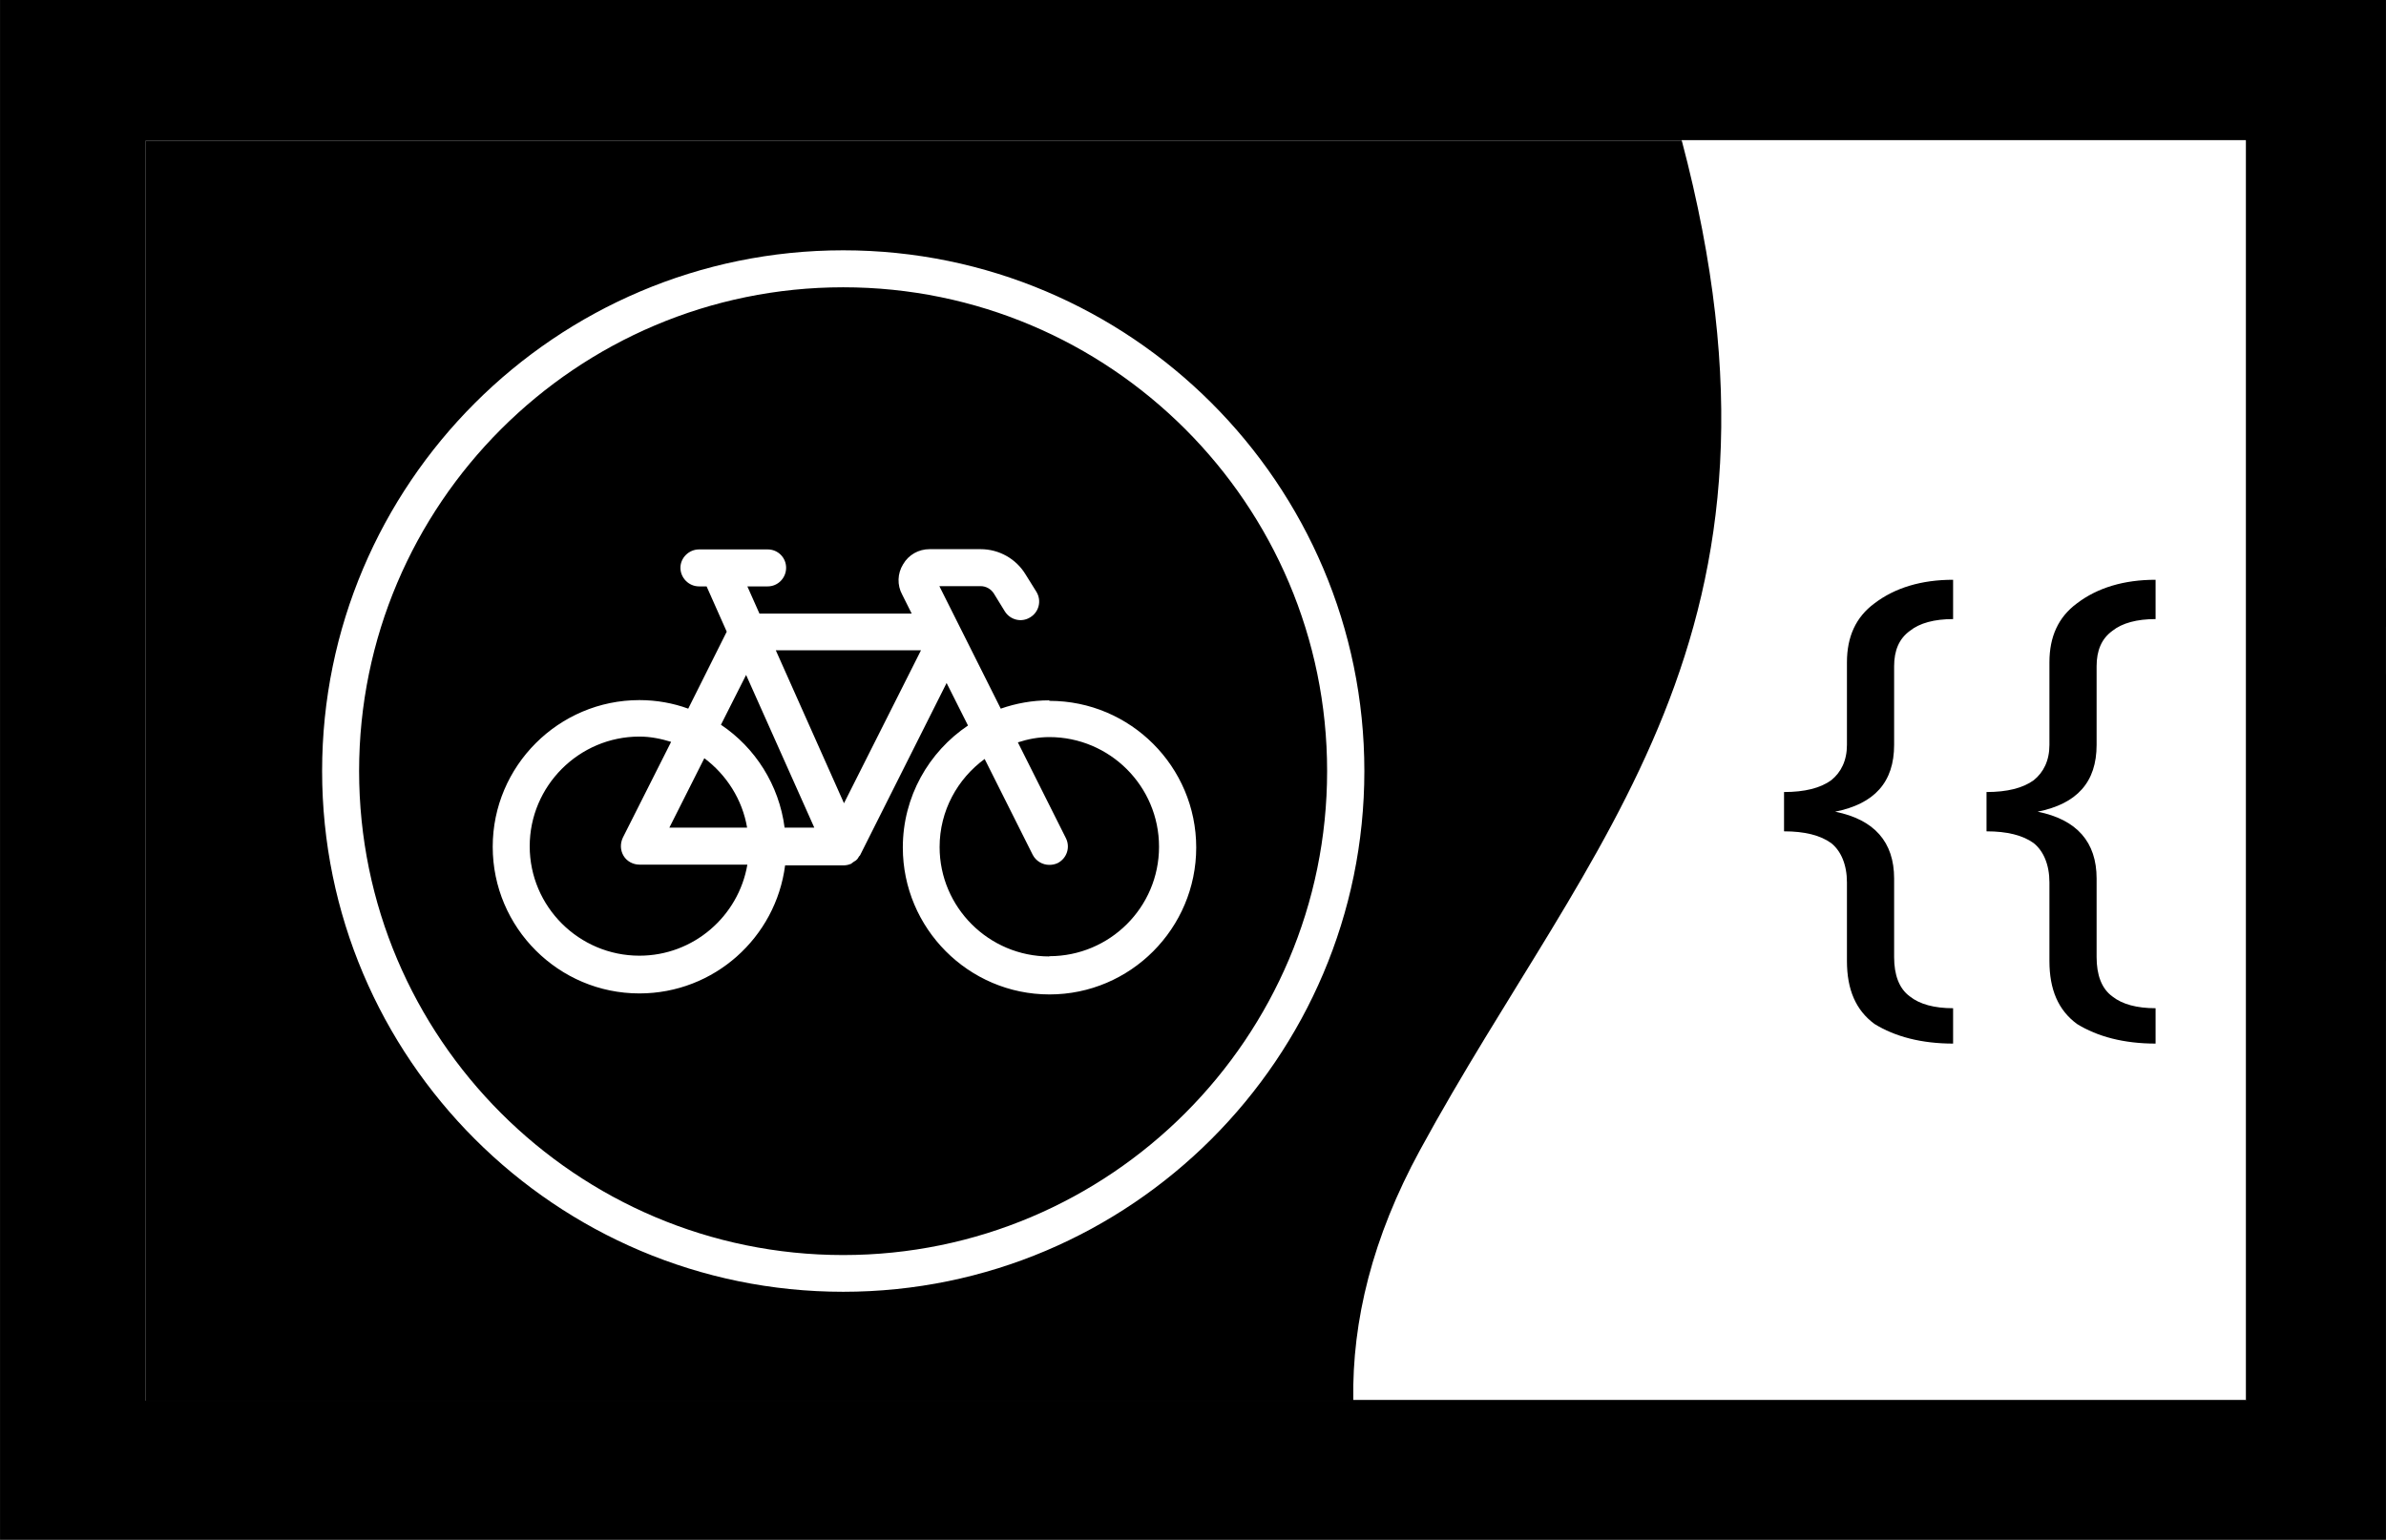
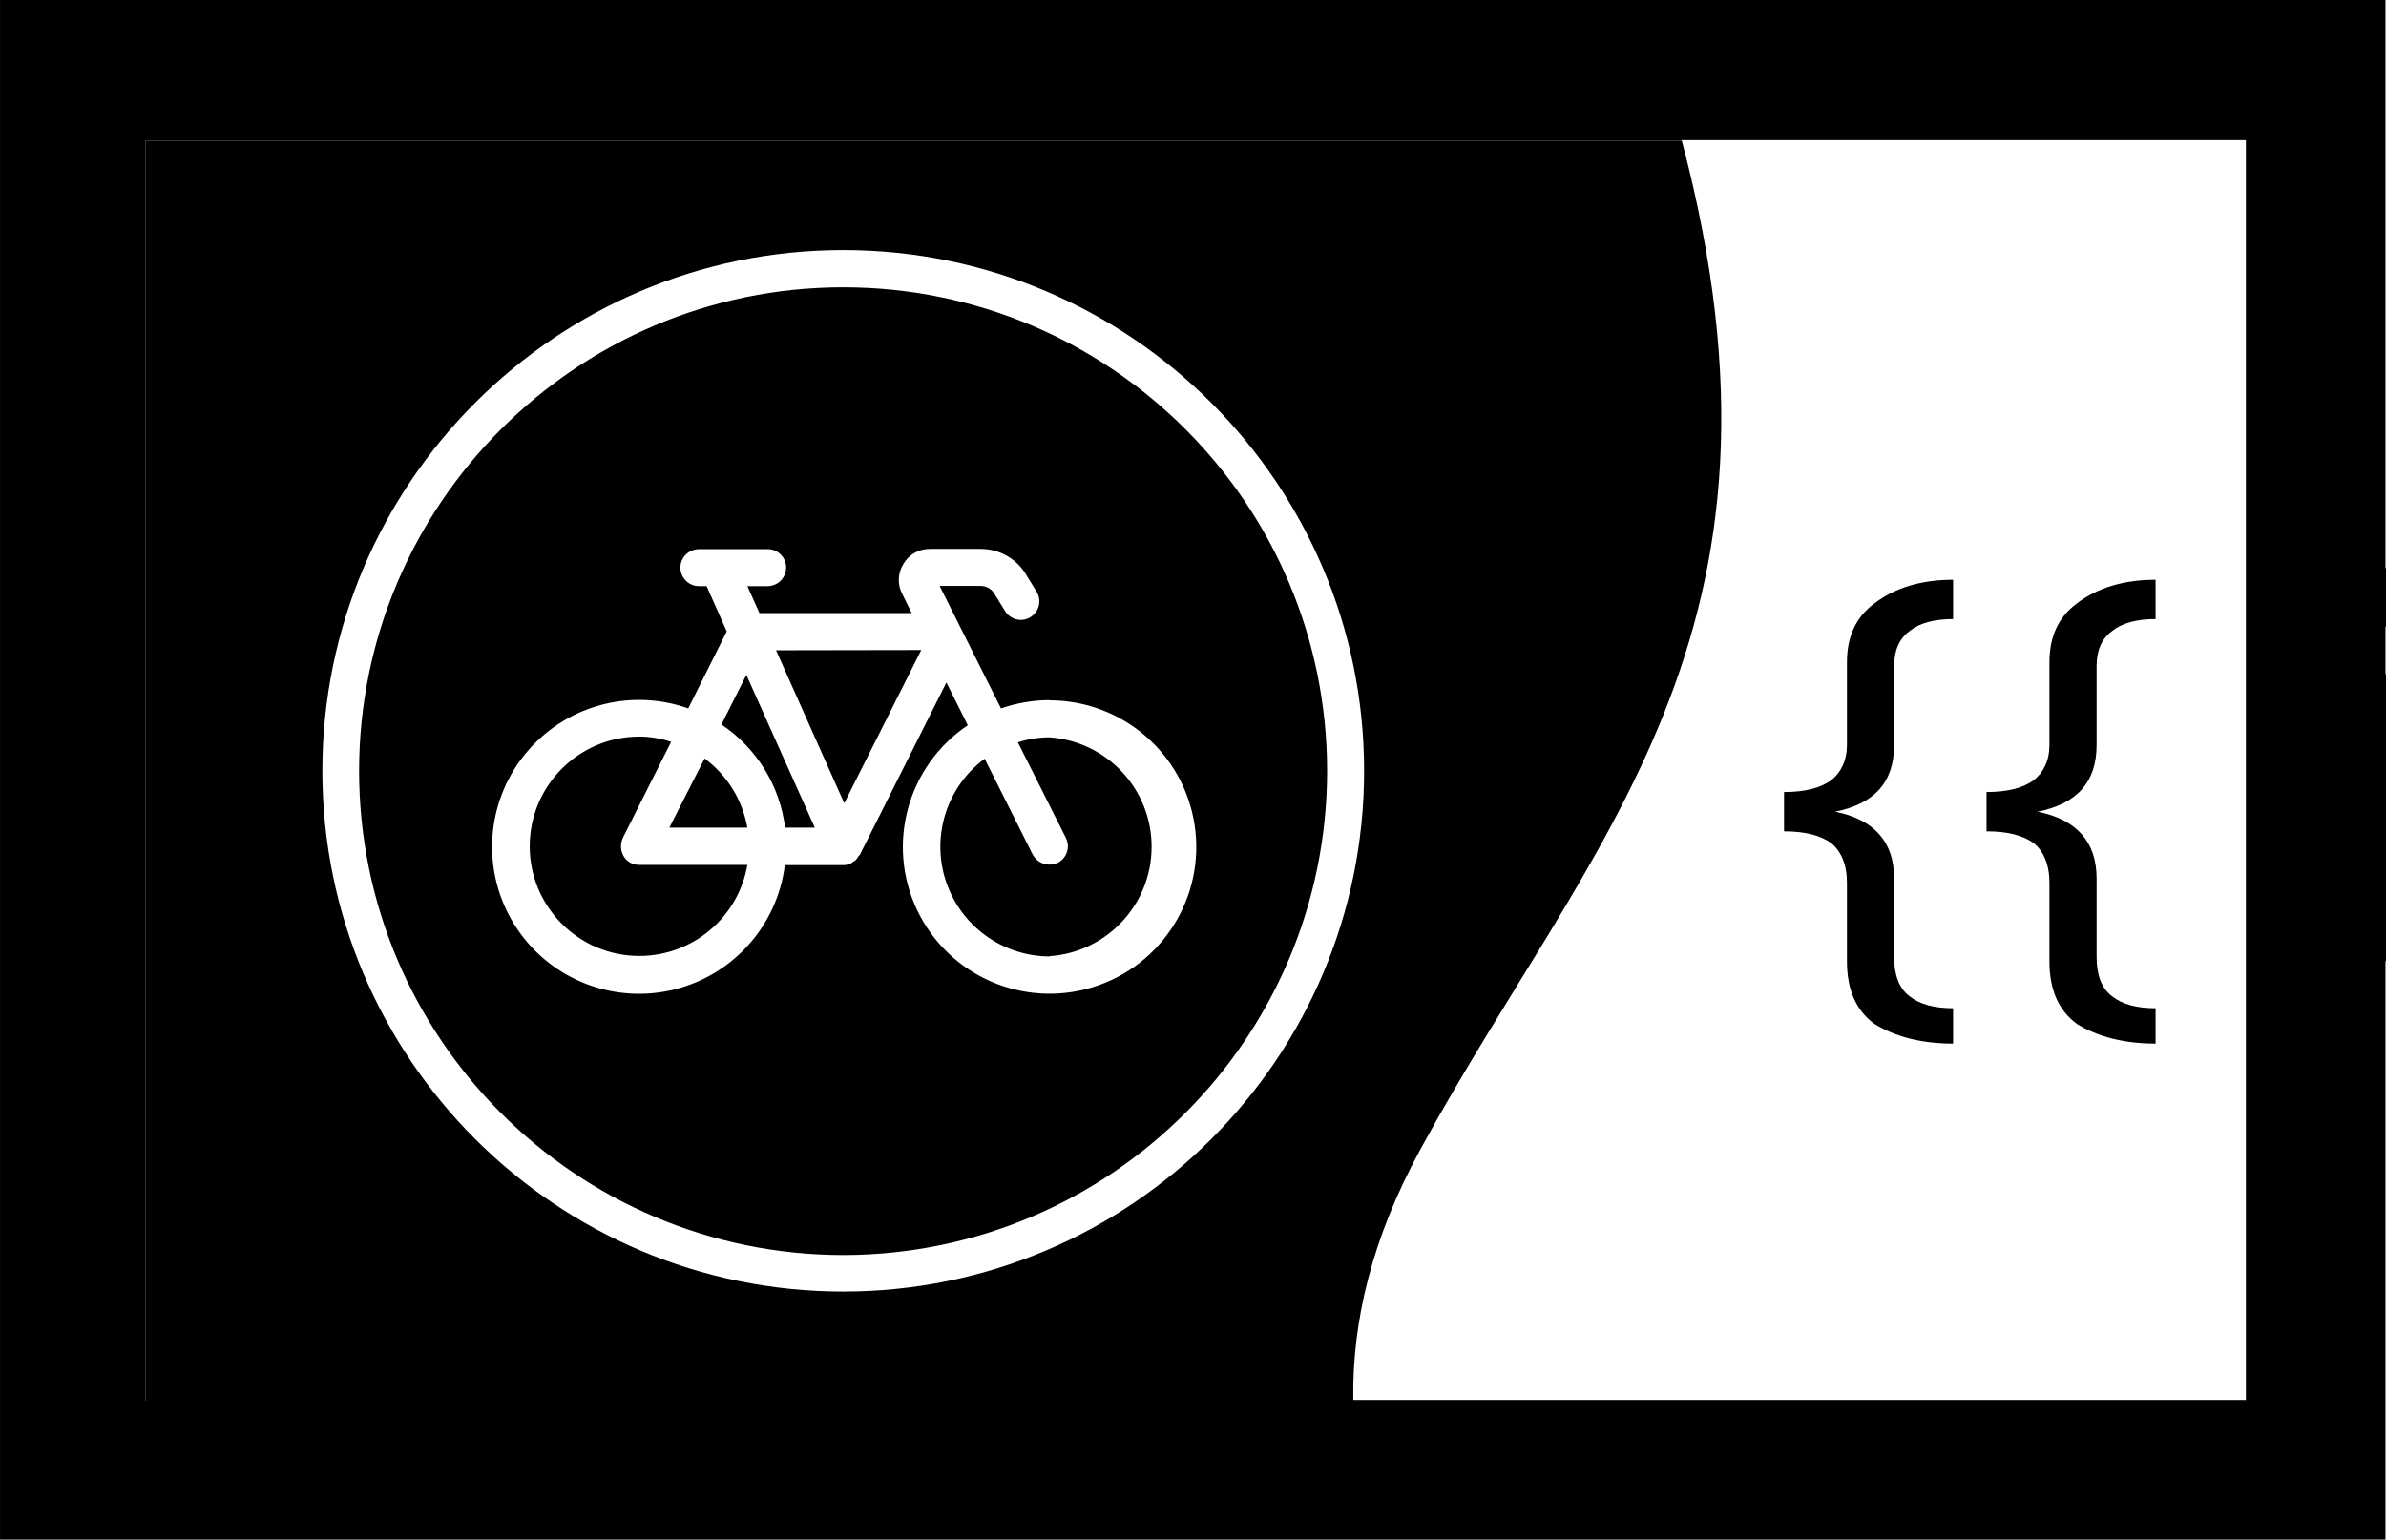
- <svg xmlns="http://www.w3.org/2000/svg" width="94.816mm" height="61.206mm" fill="currentColor" version="1.1" viewBox="0 0 9.482 6.121">
-   <path d="m8.925 5.568h-8.346v-5.009h8.346zm-8.925 0.553h9.482v-6.121h-9.482z" stroke-width=".265" />
-   <path d="m8.925 5.568h-8.346v-5.009h8.346z" stroke-width=".265" />
+ <svg xmlns="http://www.w3.org/2000/svg" width="358.36" height="231.33" fill="currentColor" viewBox="0 0 9.482 6.121">
+   <path d="M8.925 5.568H.579V.559h8.346zM0 6.12H9.48V0H0z" />
+   <path d="M8.925 5.568H.579V.559h8.346z" />
  <g fill="#fff" stroke-width=".265">
-     <path d="m8.925 0.557h-2.242c0.522 1.971-0.365 2.774-1.04 4.015-0.189 0.347-0.27 0.678-0.265 0.993h3.547z" />
-     <path d="m3.351 4.989c-1.061 0-1.924-0.863-1.924-1.924 0-1.06 0.863-1.923 1.924-1.923 1.06 0 1.923 0.862 1.923 1.923 0 1.061-0.863 1.924-1.923 1.924m0-3.994c-1.142 0-2.071 0.929-2.071 2.07 0 1.142 0.929 2.07 2.071 2.07 1.141 0 2.071-0.929 2.071-2.07 0-1.141-0.929-2.07-2.071-2.07" />
-     <path d="m4.17 3.802c-0.24 0-0.436-0.195-0.436-0.435 0-0.144 0.071-0.271 0.179-0.35l0.191 0.381c0.013 0.025 0.039 0.04 0.066 0.04 0.011 0 0.022-0.002 0.033-0.007 0.037-0.019 0.051-0.063 0.033-0.099l-0.191-0.381c0.04-0.013 0.081-0.021 0.125-0.021 0.24 0 0.436 0.195 0.436 0.436 0 0.241-0.196 0.435-0.436 0.435m-1.629-0.002c-0.24 0-0.436-0.195-0.436-0.435s0.196-0.436 0.436-0.436c0.045 0 0.087 0.009 0.126 0.021l-0.192 0.381c-0.011 0.024-0.01 0.05 0.003 0.072 0.013 0.022 0.038 0.035 0.063 0.035h0.429c-0.035 0.205-0.214 0.362-0.429 0.362m0.429-0.509h-0.31l0.139-0.276c0.088 0.066 0.151 0.164 0.17 0.276m-0.004-0.607 0.271 0.607h-0.118c-0.022-0.17-0.117-0.318-0.253-0.409zm0.695-0.098-0.306 0.608-0.271-0.608zm0.509 0.199c-0.067 0-0.132 0.012-0.192 0.033l-0.244-0.487h0.164c0.022 0 0.042 0.012 0.053 0.03l0.043 0.07c0.021 0.034 0.066 0.046 0.101 0.024 0.035-0.021 0.046-0.066 0.025-0.101l-0.043-0.069c-0.038-0.063-0.106-0.101-0.179-0.101h-0.203c-0.043 0-0.083 0.022-0.105 0.06-0.023 0.037-0.024 0.083-0.004 0.12l0.038 0.076h-0.605l-0.048-0.108h0.081c0.04 0 0.073-0.033 0.073-0.074s-0.033-0.073-0.073-0.073h-0.273c-0.04 0-0.074 0.033-0.074 0.073s0.033 0.074 0.074 0.074h0.03l0.08 0.18-0.153 0.306c-0.06-0.022-0.126-0.034-0.194-0.034-0.321 0-0.583 0.262-0.583 0.583 0 0.322 0.262 0.583 0.583 0.583 0.297 0 0.542-0.222 0.579-0.509h0.231c0.011 0 0.021-0.002 0.03-0.006h7.93e-4c0.002-7.94e-4 0.002-0.002 0.005-0.004 0.002-0.001 4e-3 -0.003 0.007-5e-3 0.003-0.002 0.008-4e-3 0.011-0.008 0.004-0.003 5e-3 -0.007 0.008-0.011 0.001-5.29e-4 0.001-0.002 0.002-0.003 7.94e-4 -0.001 0.003-0.002 0.003-0.003l0.344-0.685 0.085 0.169c-0.156 0.105-0.259 0.283-0.259 0.485 0 0.321 0.261 0.584 0.583 0.584 0.322 0 0.583-0.263 0.583-0.584 0-0.321-0.261-0.583-0.583-0.583" />
+     <path d="M8.925.557H6.683c.522 1.971-.365 2.773-1.04 4.015-.189.347-.27.678-.265.993h3.547zM3.351 4.989a1.926 1.926 0 0 1-1.924-1.924c0-1.06.863-1.923 1.924-1.923s1.923.862 1.923 1.923a1.926 1.926 0 0 1-1.923 1.924m0-3.995c-1.142 0-2.07.93-2.07 2.07 0 1.142.928 2.07 2.07 2.07s2.07-.928 2.07-2.07c0-1.14-.929-2.07-2.07-2.07" />
+     <path d="M4.17 3.802a.436.436 0 0 1-.257-.786l.191.381c.014.025.039.04.066.04q.016 0 .033-.007a.074.074 0 0 0 .033-.099l-.191-.38a.4.4 0 0 1 .125-.02.436.436 0 0 1 0 .87M2.541 3.8a.436.436 0 0 1 0-.872.4.4 0 0 1 .126.021l-.192.382a.08.08 0 0 0 .003.072.07.07 0 0 0 .063.035h.429a.436.436 0 0 1-.429.362m.429-.51h-.31l.14-.275c.088.065.15.163.17.275m-.004-.607.272.607H3.12a.58.58 0 0 0-.253-.41zm.695-.099-.306.609-.271-.608zm.509.199a.6.6 0 0 0-.192.033l-.244-.487h.164q.035.002.053.03l.043.07c.021.034.067.046.101.024a.073.073 0 0 0 .025-.1l-.043-.07a.21.21 0 0 0-.179-.101h-.203a.12.12 0 0 0-.105.06.12.12 0 0 0-.004.12l.037.075h-.605L2.97 2.33h.08c.041 0 .074-.033.074-.074s-.033-.073-.073-.073h-.273c-.04 0-.074.032-.074.073s.033.074.074.074h.03l.08.18-.153.306a.584.584 0 1 0 .384.623h.232q.015 0 .03-.007.002 0 .005-.003l.007-.005q.006-.002.01-.008.005-.005.008-.012l.002-.002.004-.004.344-.685.085.17a.583.583 0 1 0 .324-.099" />
  </g>
-   <text id="a" x="7.028" y="3.822" font-family="sans-serif" font-size="2.121px" stroke-width=".07" xml:space="preserve">
-     <tspan x="7.028" y="3.822" font-family="sans-serif" font-size="2.121px" stroke-width=".07">{{ include.stage | default: "1" | escape }}</tspan>
+   <text xml:space="preserve" x="7.028" y="3.822" stroke-width=".07" font-family="sans-serif" font-size="2.121">
+     <tspan x="7.028" y="3.822">{{ include.stage | default: "1" | escape }}</tspan>
  </text>
</svg>
